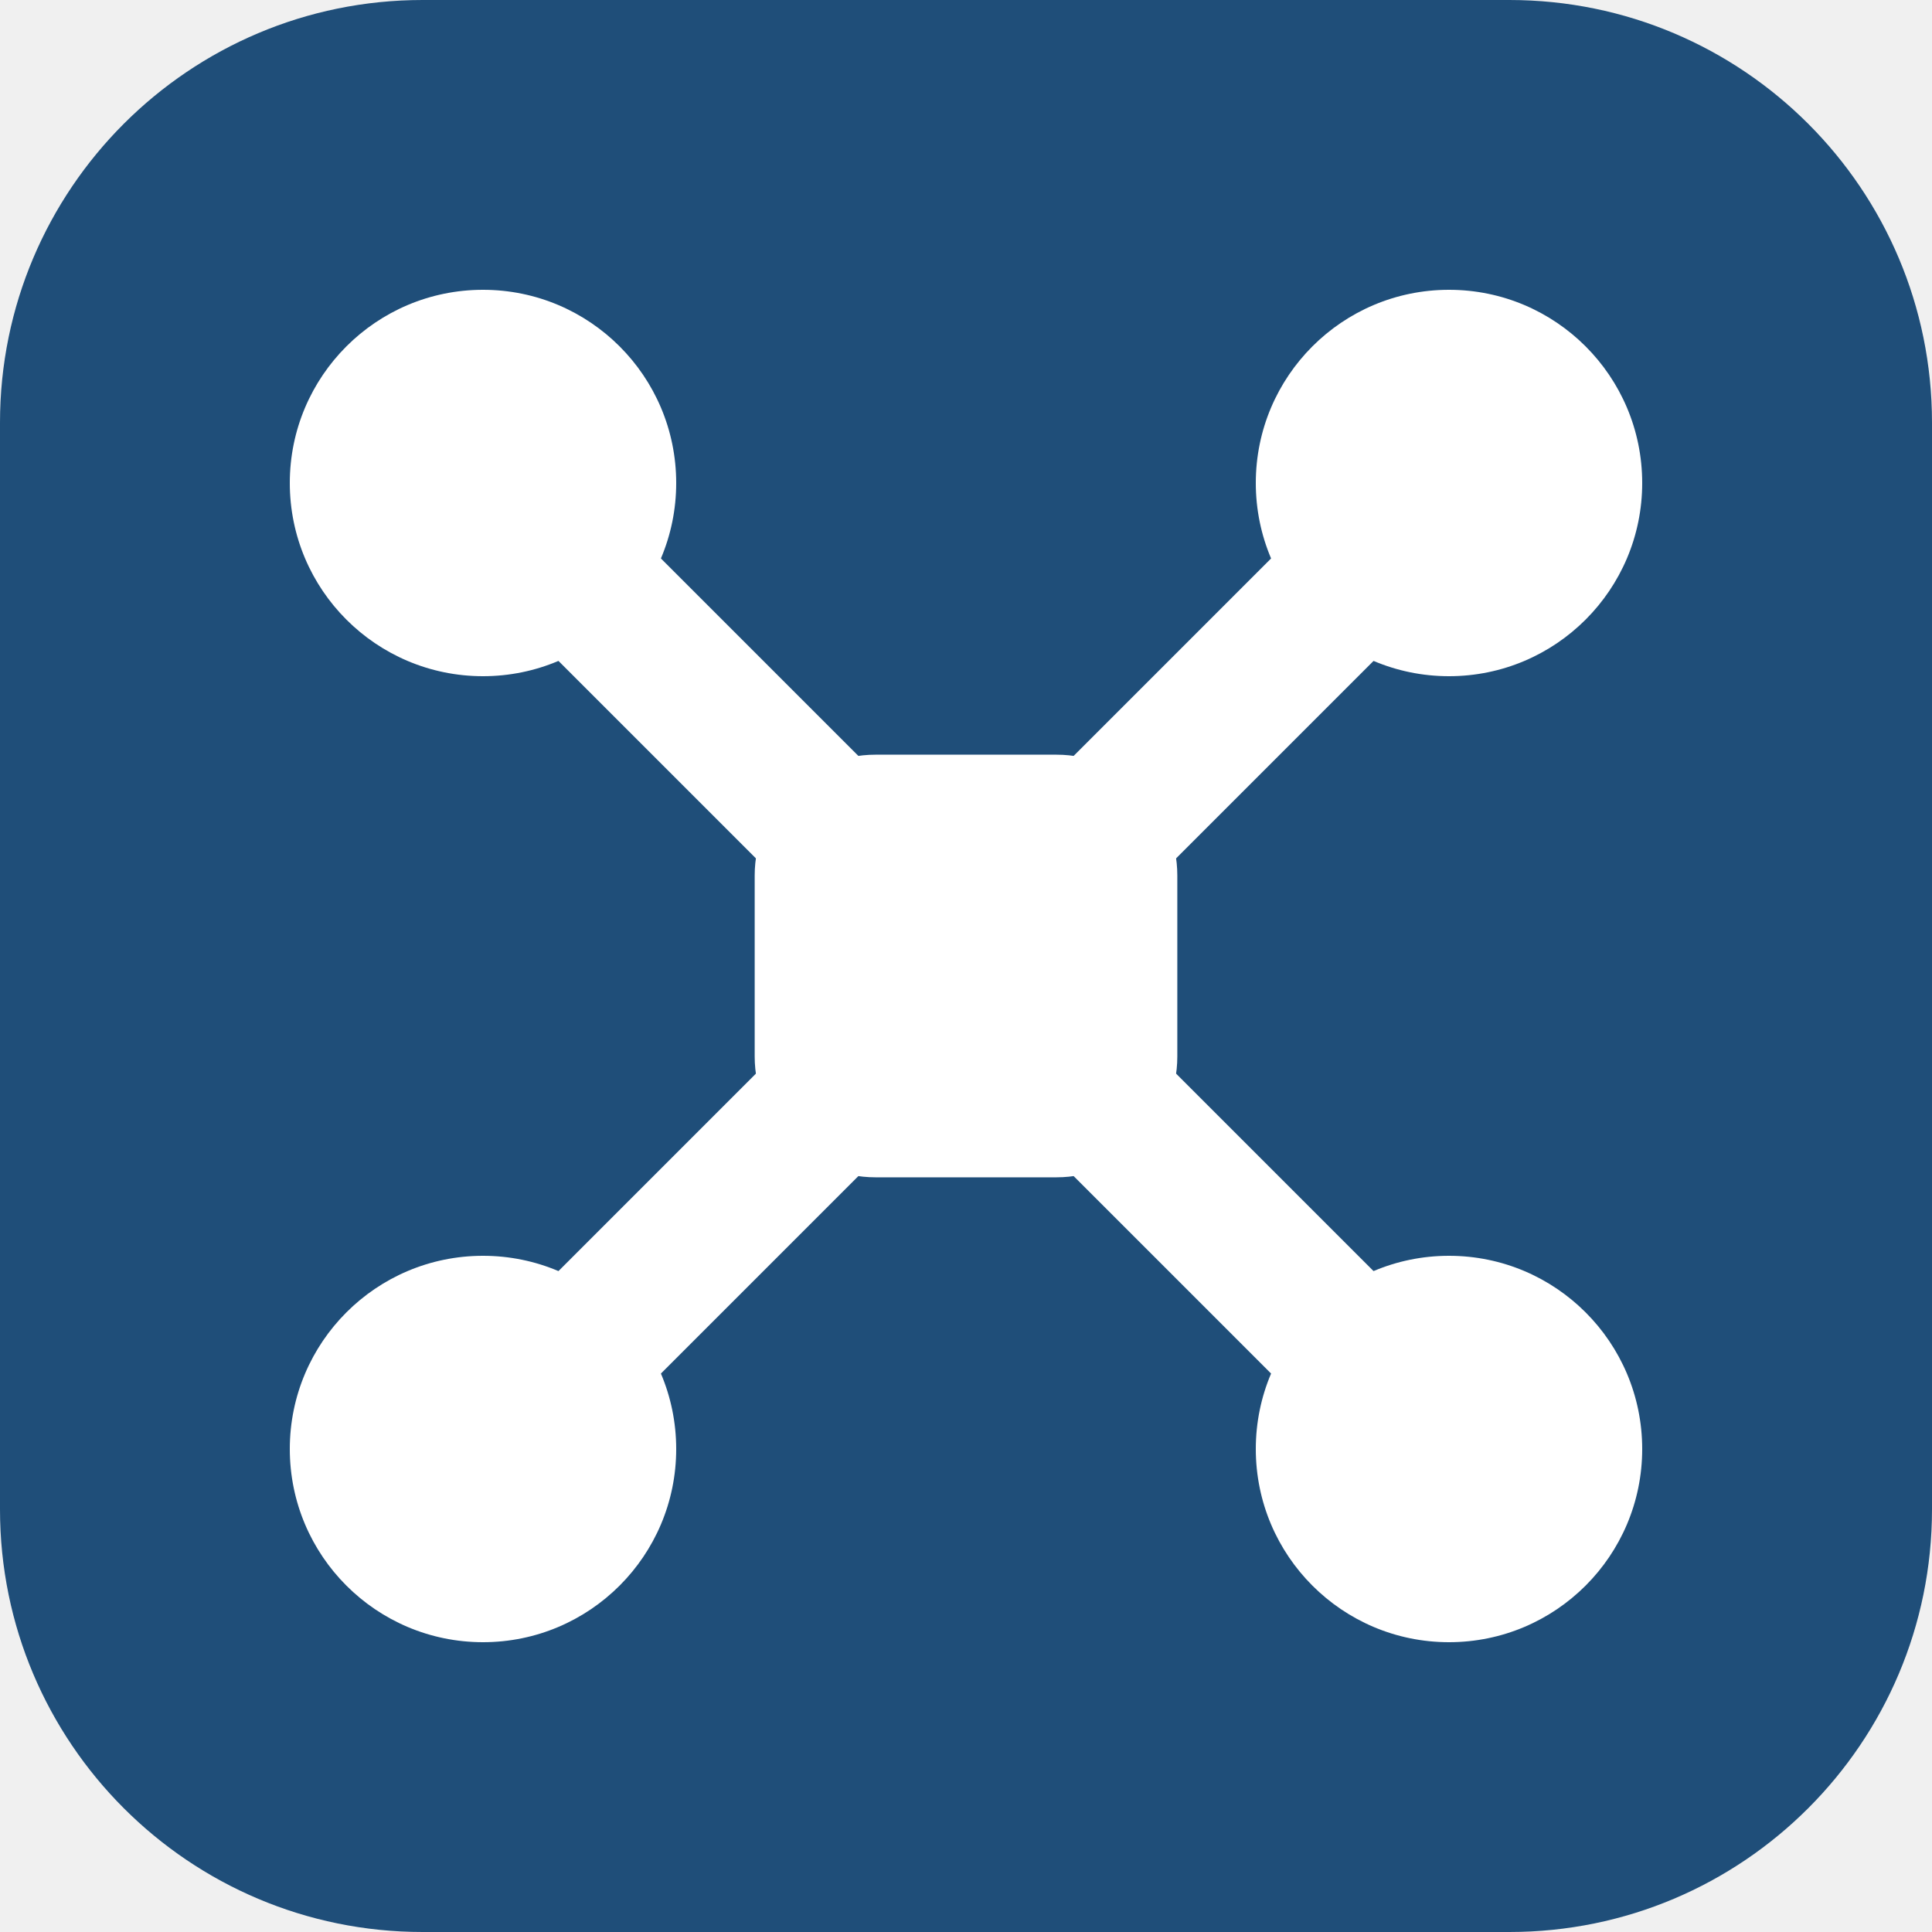
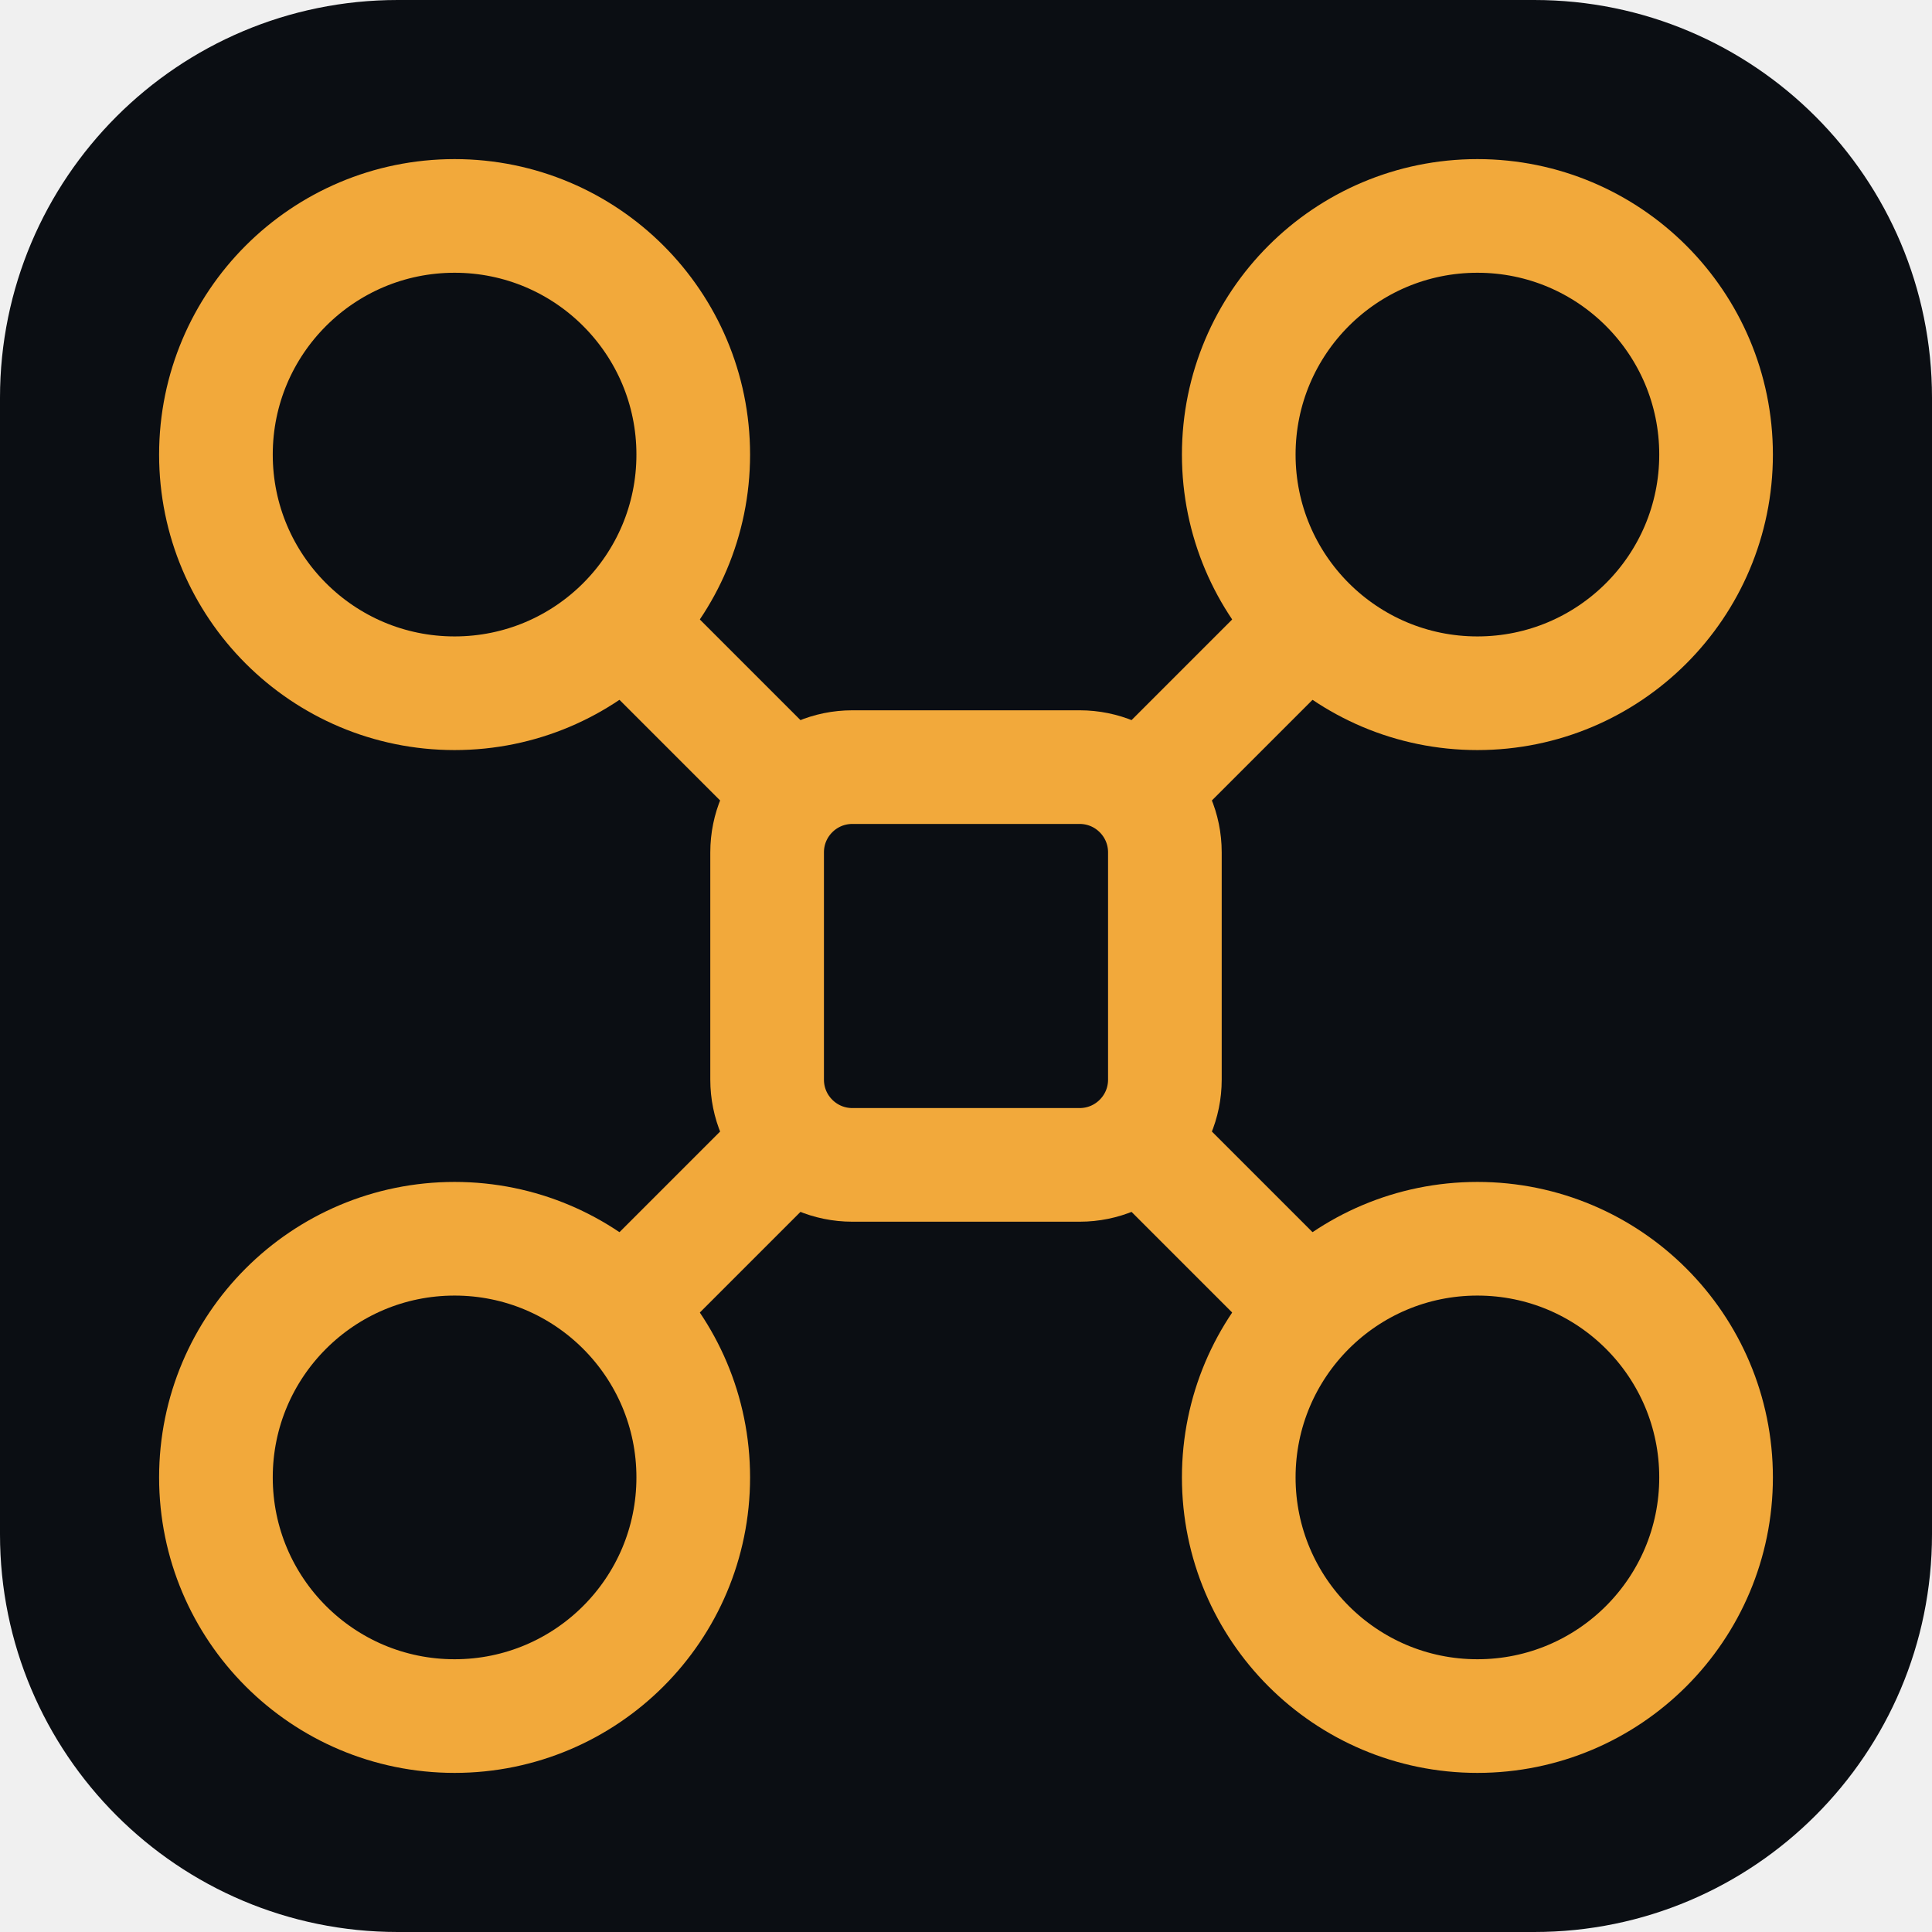
- <svg xmlns="http://www.w3.org/2000/svg" viewBox="0 0 32 32">
-   <rect width="32" height="32" rx="7" fill="#1f4e79" />
-   <g fill="none" stroke="#fff" stroke-width="2.4" stroke-linecap="round">
-     <path d="M9 9l14 14M23 9L9 23" />
-   </g>
-   <g fill="#fff">
-     <circle cx="8" cy="8" r="3.2" />
-     <circle cx="24" cy="8" r="3.2" />
-     <circle cx="8" cy="24" r="3.2" />
-     <circle cx="24" cy="24" r="3.2" />
-     <rect x="12.5" y="12.5" width="7" height="7" rx="2" />
+ <svg xmlns="http://www.w3.org/2000/svg" viewBox="0 0 34 34">
+   <rect width="34" height="34" rx="7" fill="#0B0E13" />
+   <g fill="none" stroke="#F2A93B" stroke-width="2">
+     <circle cx="8" cy="8" r="4.2" />
+     <circle cx="26" cy="8" r="4.2" />
+     <circle cx="8" cy="26" r="4.2" />
+     <circle cx="26" cy="26" r="4.2" />
+     <path d="M11 11l3.5 3.5M23 11l-3.5 3.5M11 23l3.5-3.5M23 23l-3.5-3.5" />
+     <rect x="13.5" y="13.5" width="7" height="7" rx="1.5" />
  </g>
</svg>
